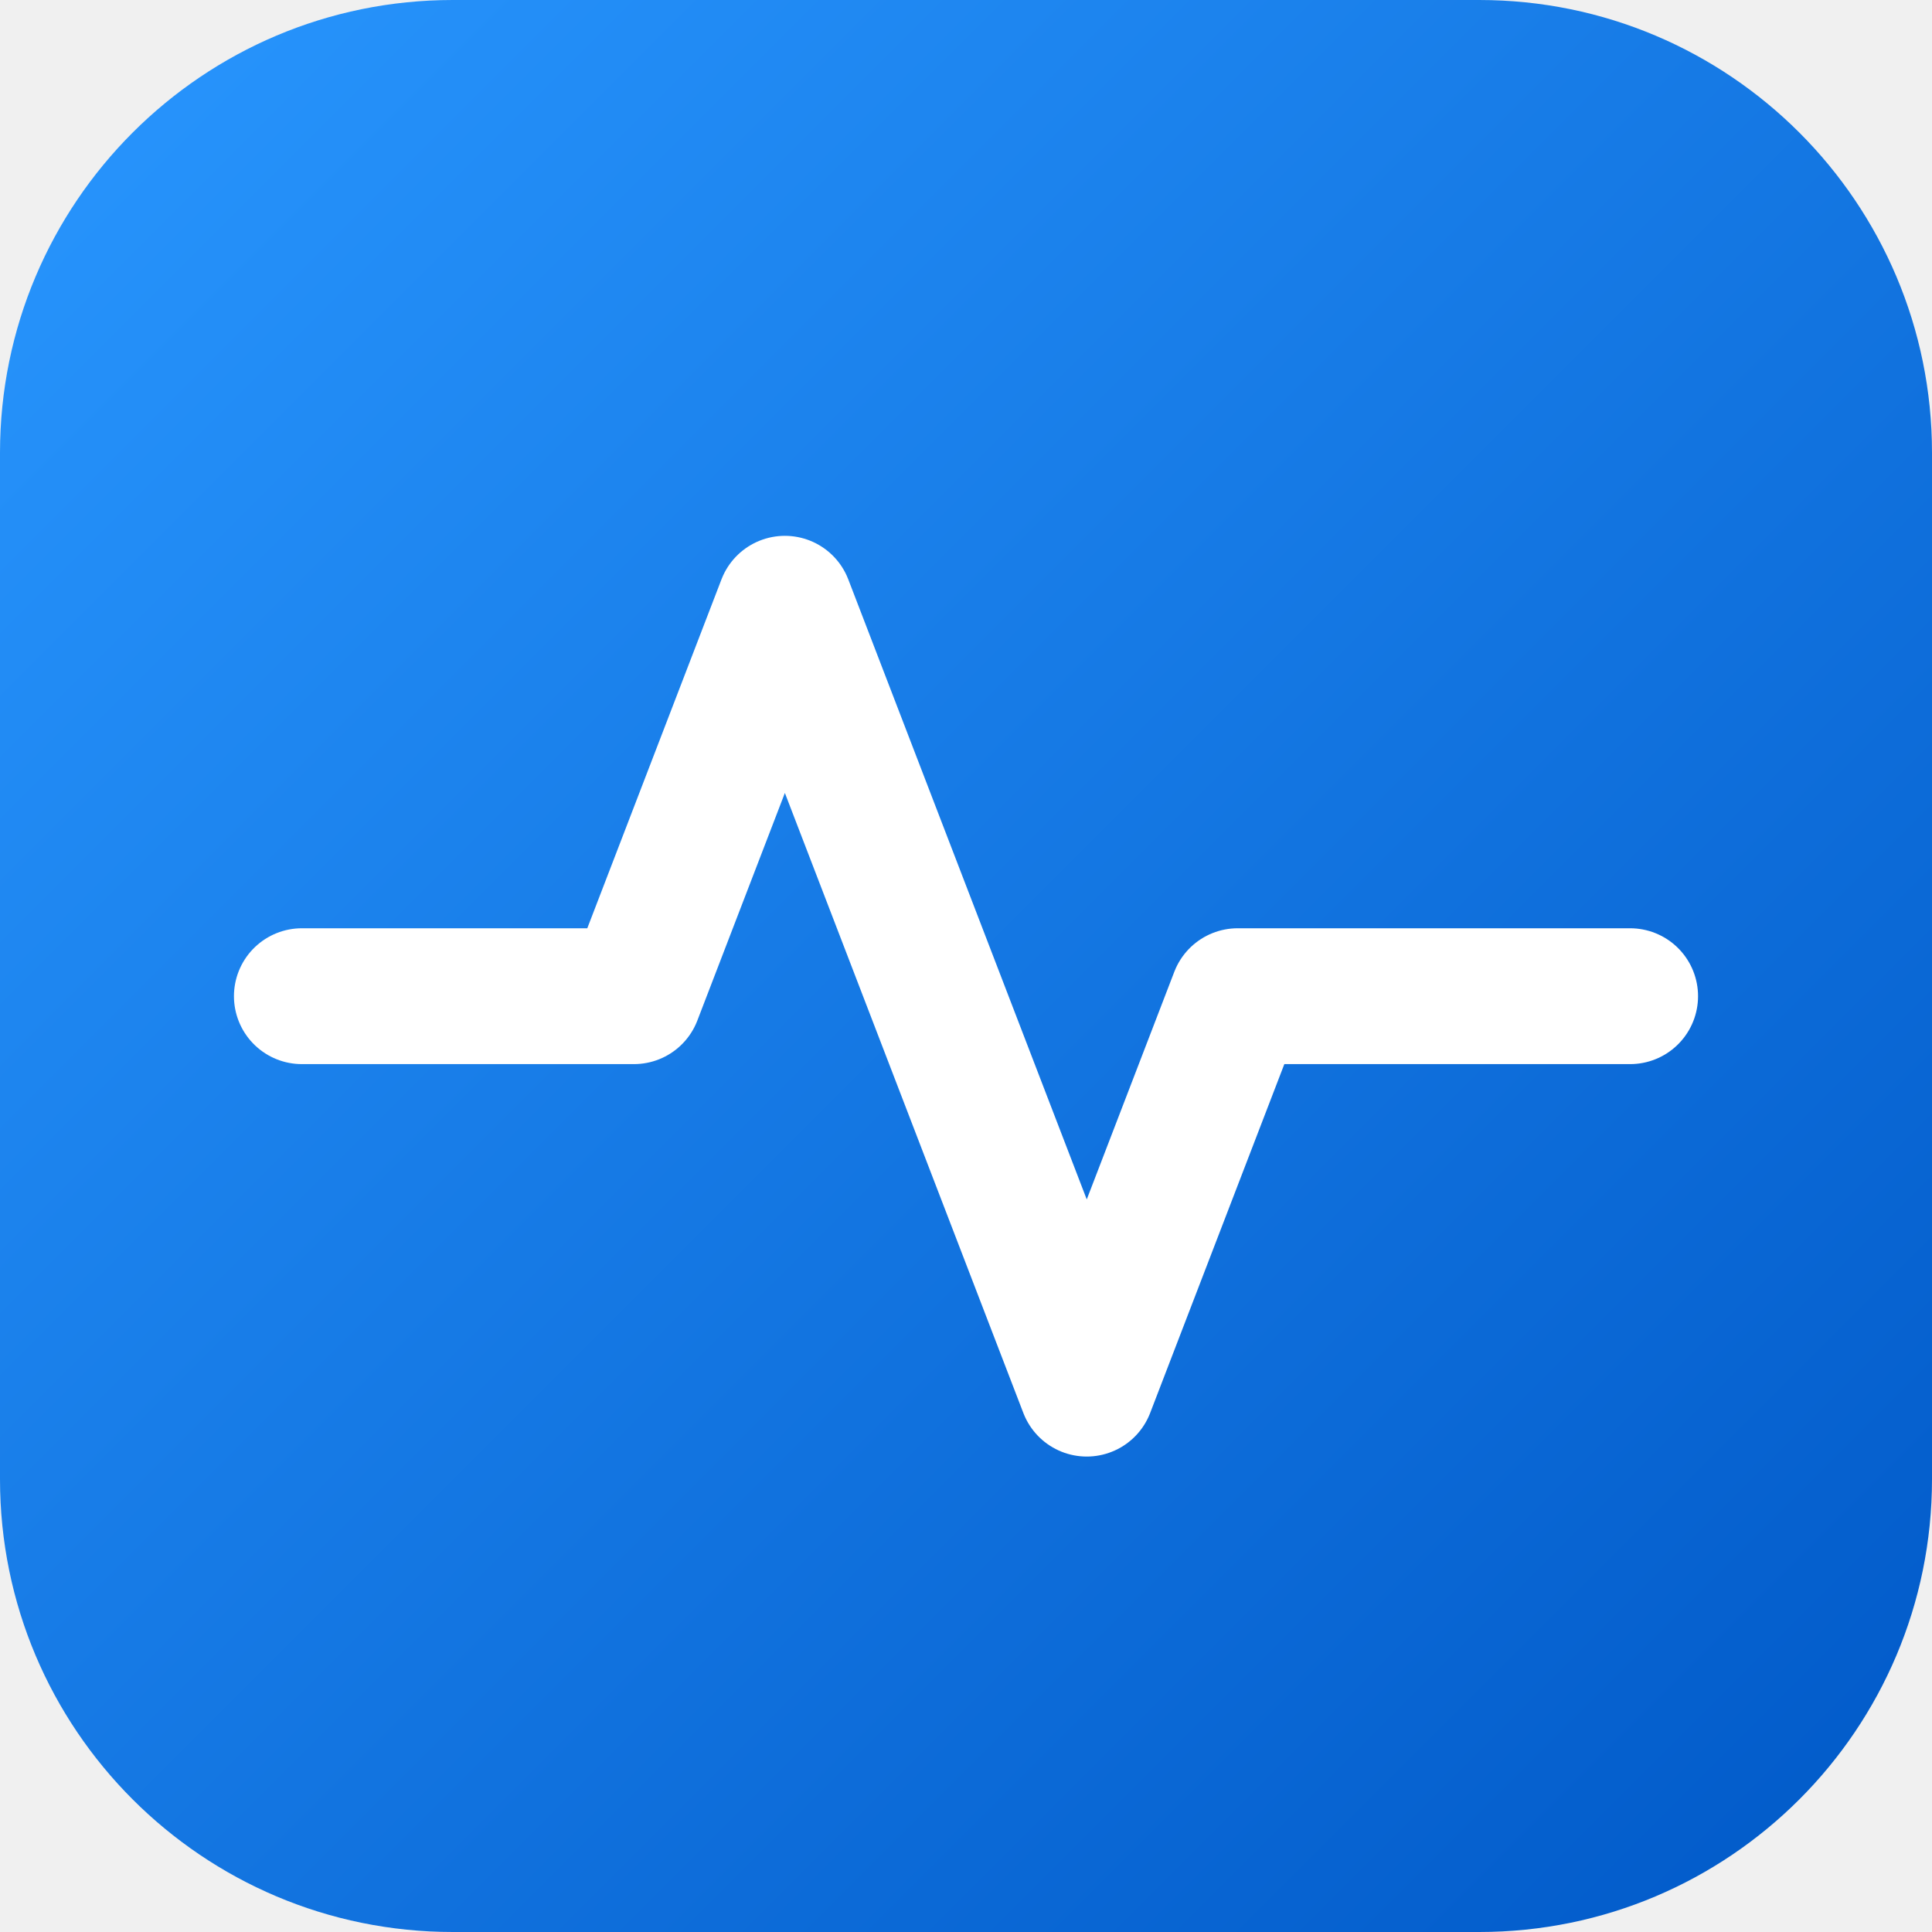
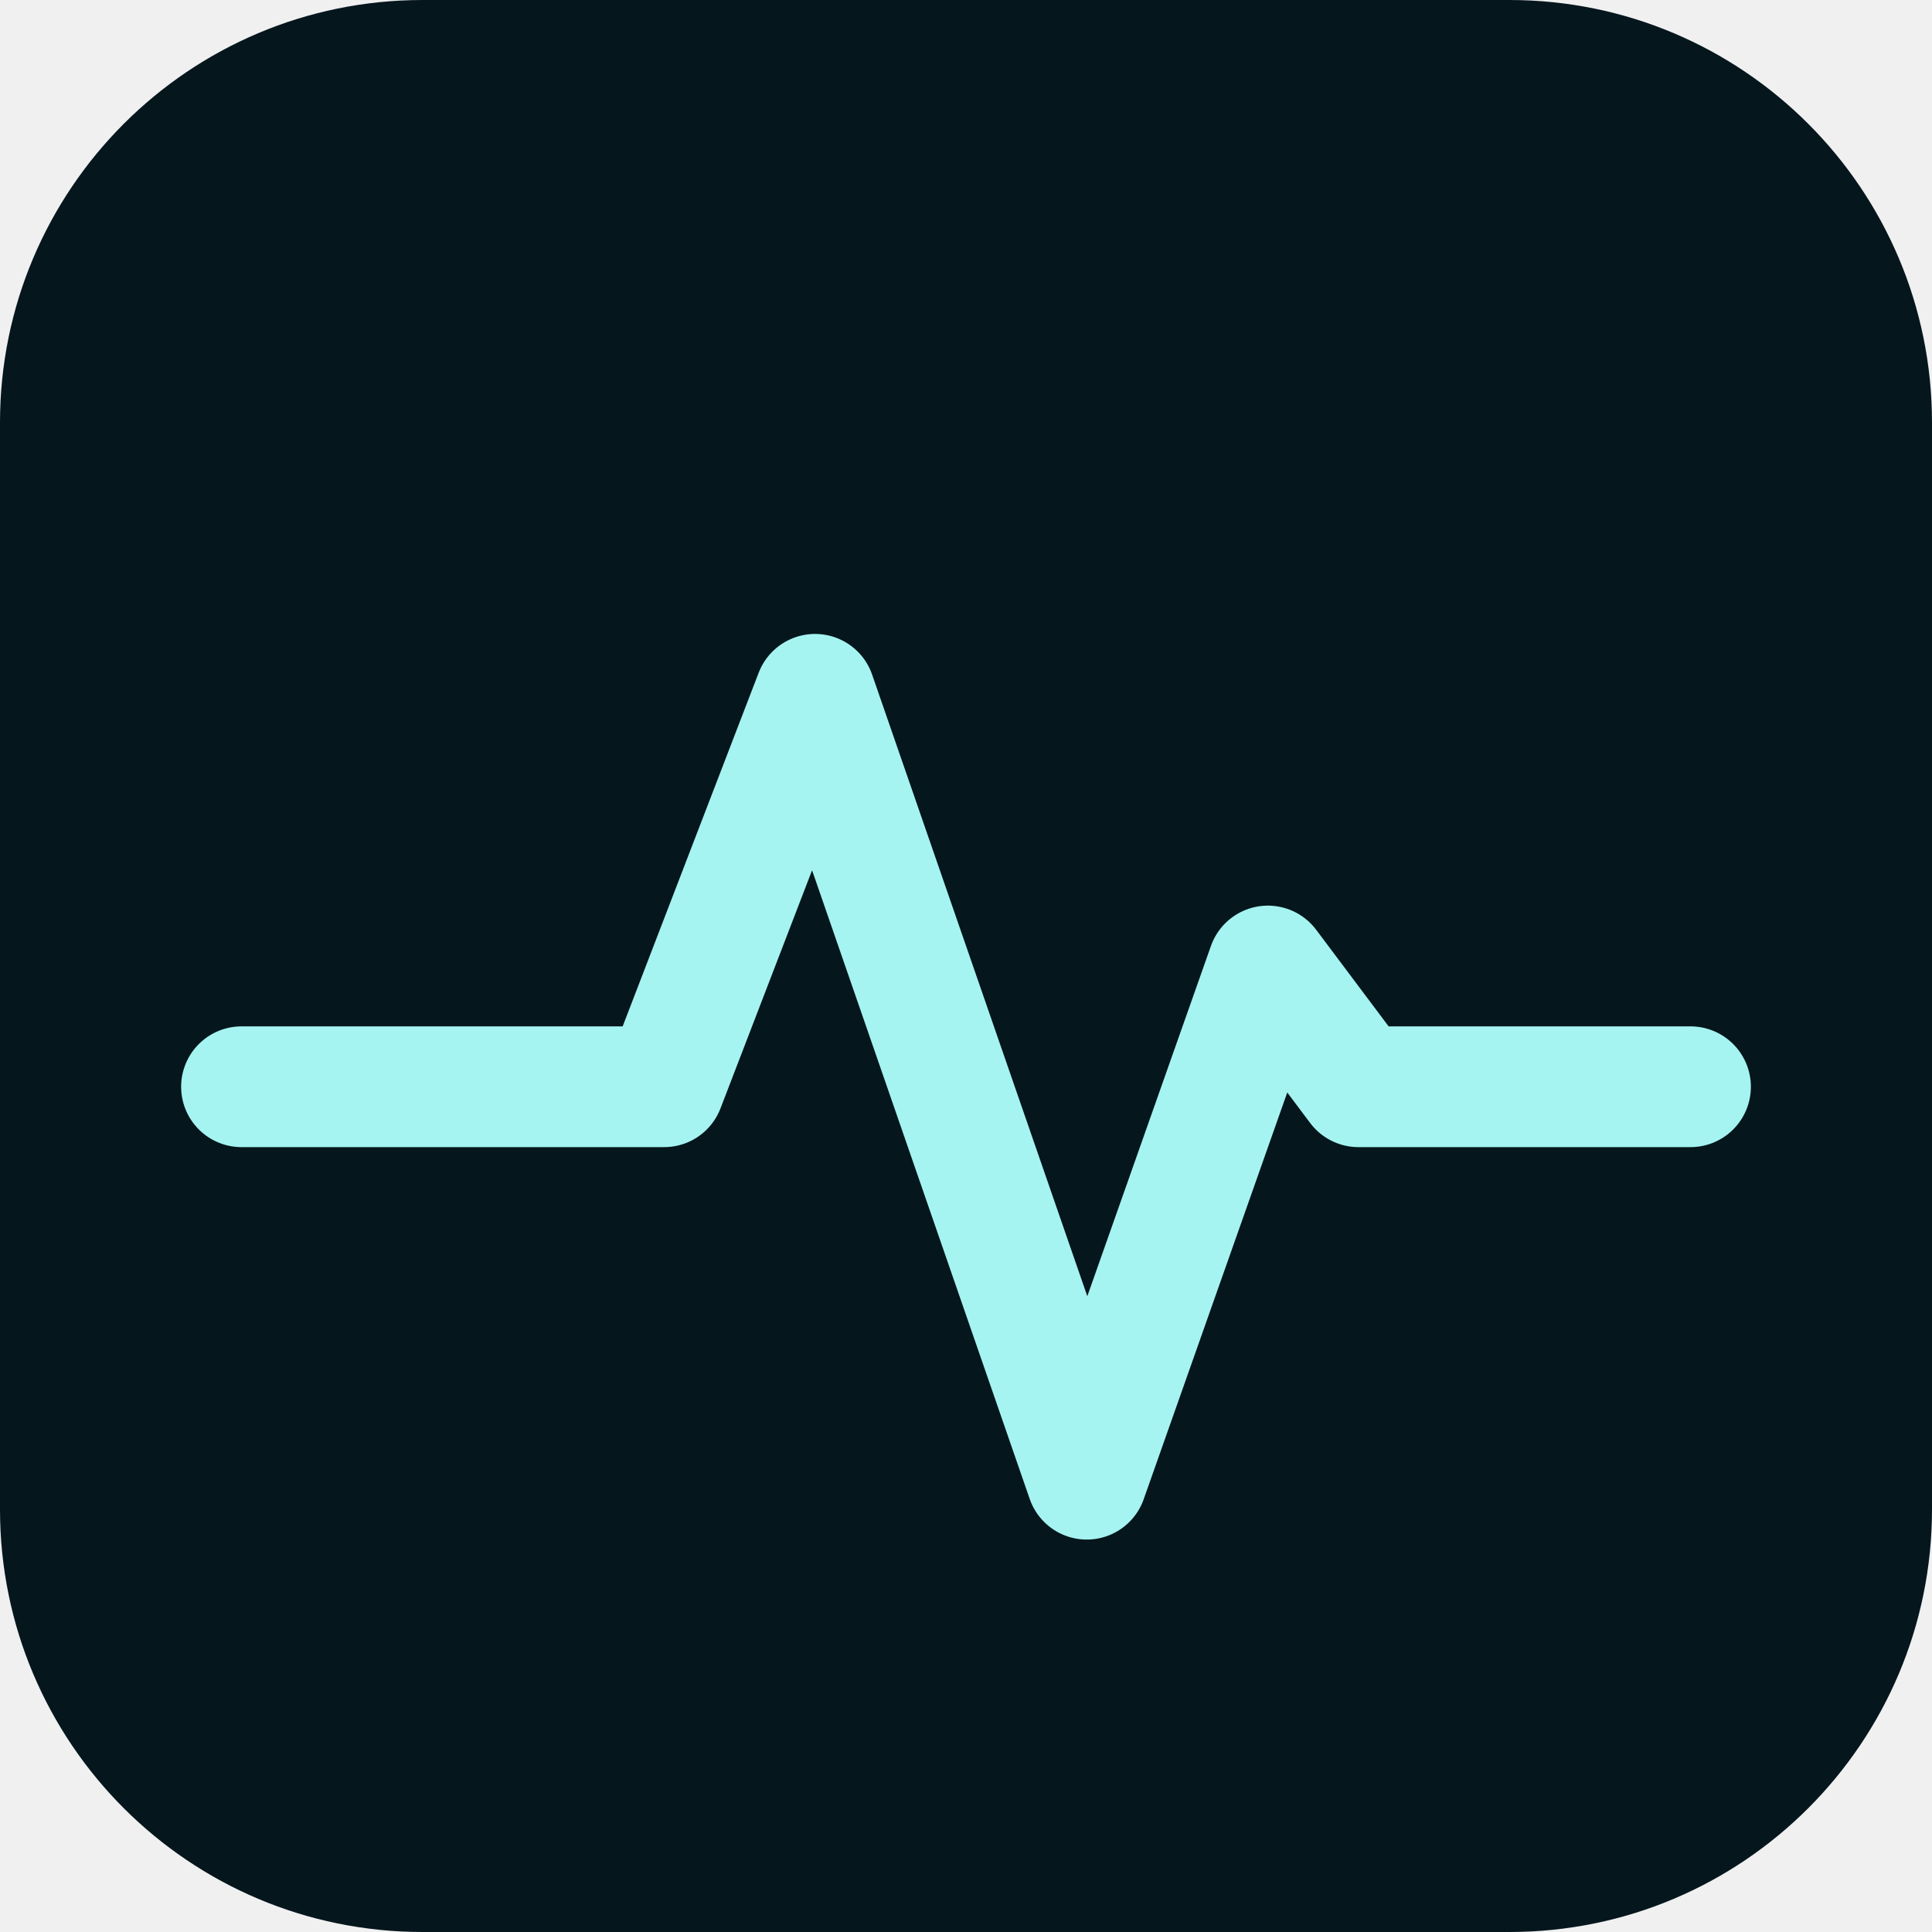
<svg xmlns="http://www.w3.org/2000/svg" viewBox="0 0 64 64">
-   <defs>
-     <linearGradient id="g" x1="0" y1="0" x2="1" y2="1">
-       <stop stop-color="#2997ff" />
-       <stop offset="1" stop-color="#0058c7" />
-     </linearGradient>
-   </defs>
-   <rect width="64" height="64" rx="15" fill="url(#g)" />
-   <path d="M10 33h11l5-13 10 26 5-13h13" fill="none" stroke="#fff" stroke-width="4.5" stroke-linecap="round" stroke-linejoin="round" />
+   <rect width="64" height="64" rx="14" fill="#05161d" />
+   <path d="M8 36h14l5-13 9 26 6-17 3 4h11" fill="none" stroke="#a5f4f1" stroke-width="4" stroke-linecap="round" stroke-linejoin="round" />
</svg>
